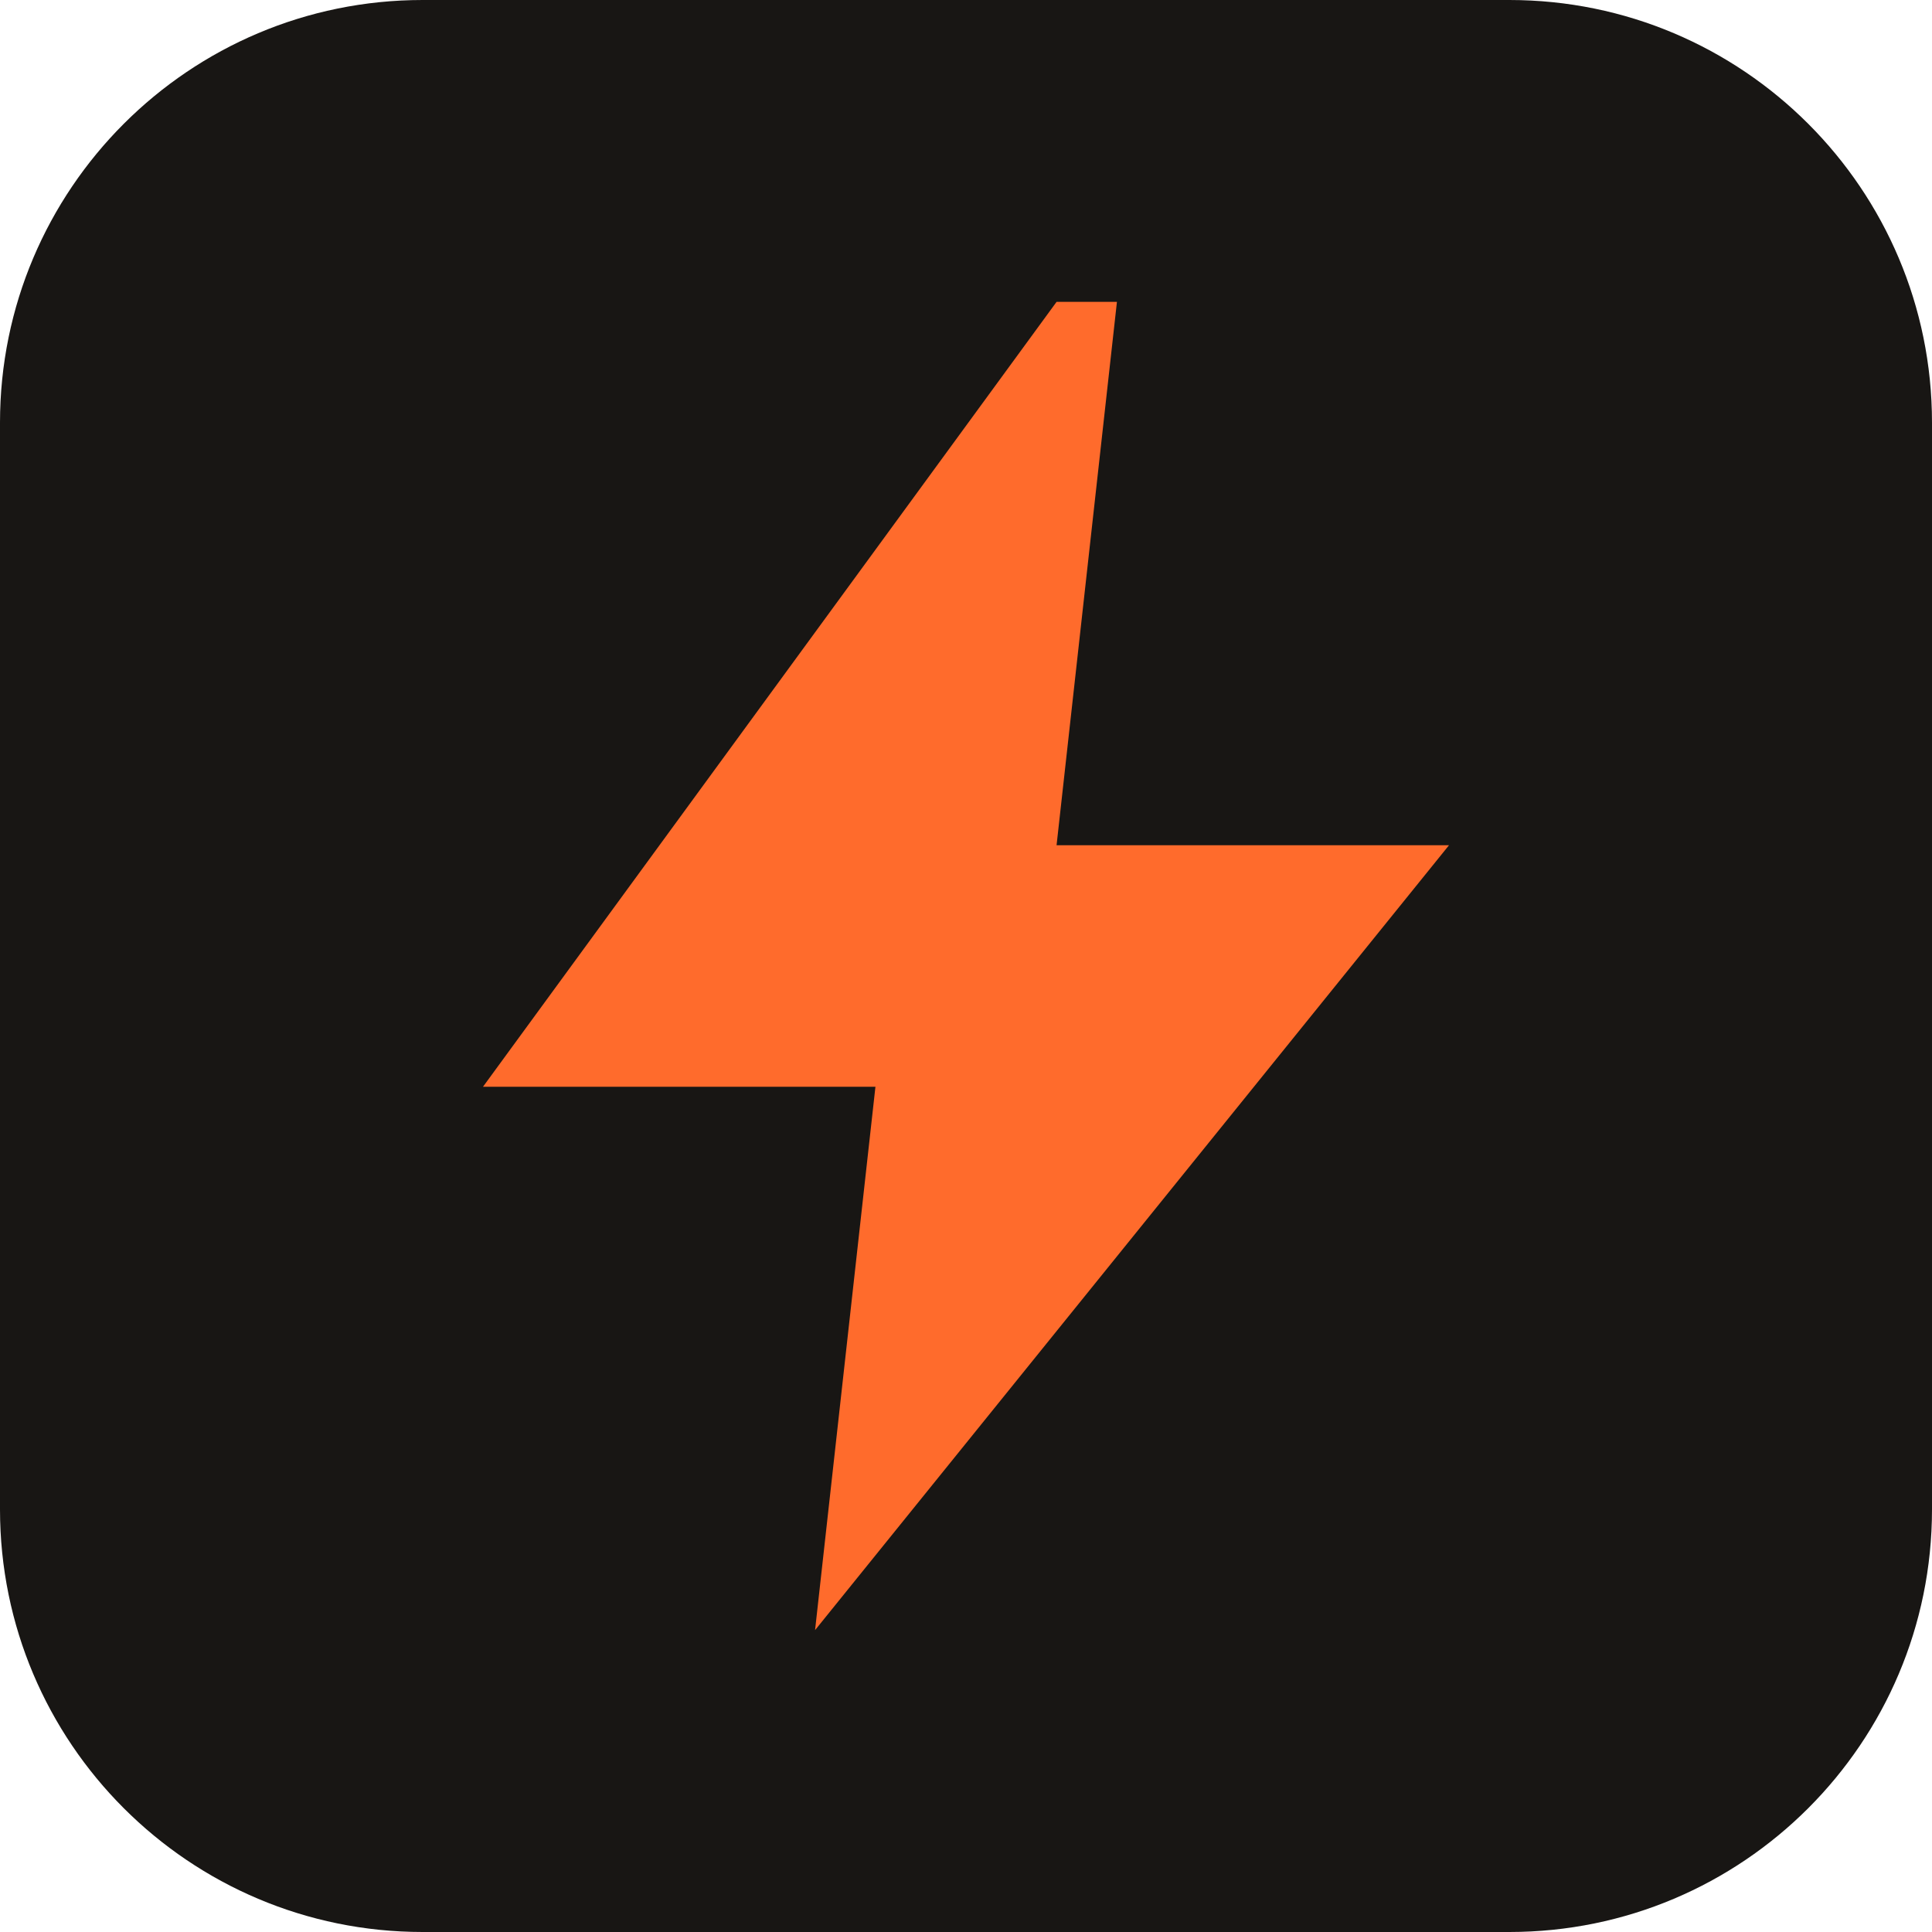
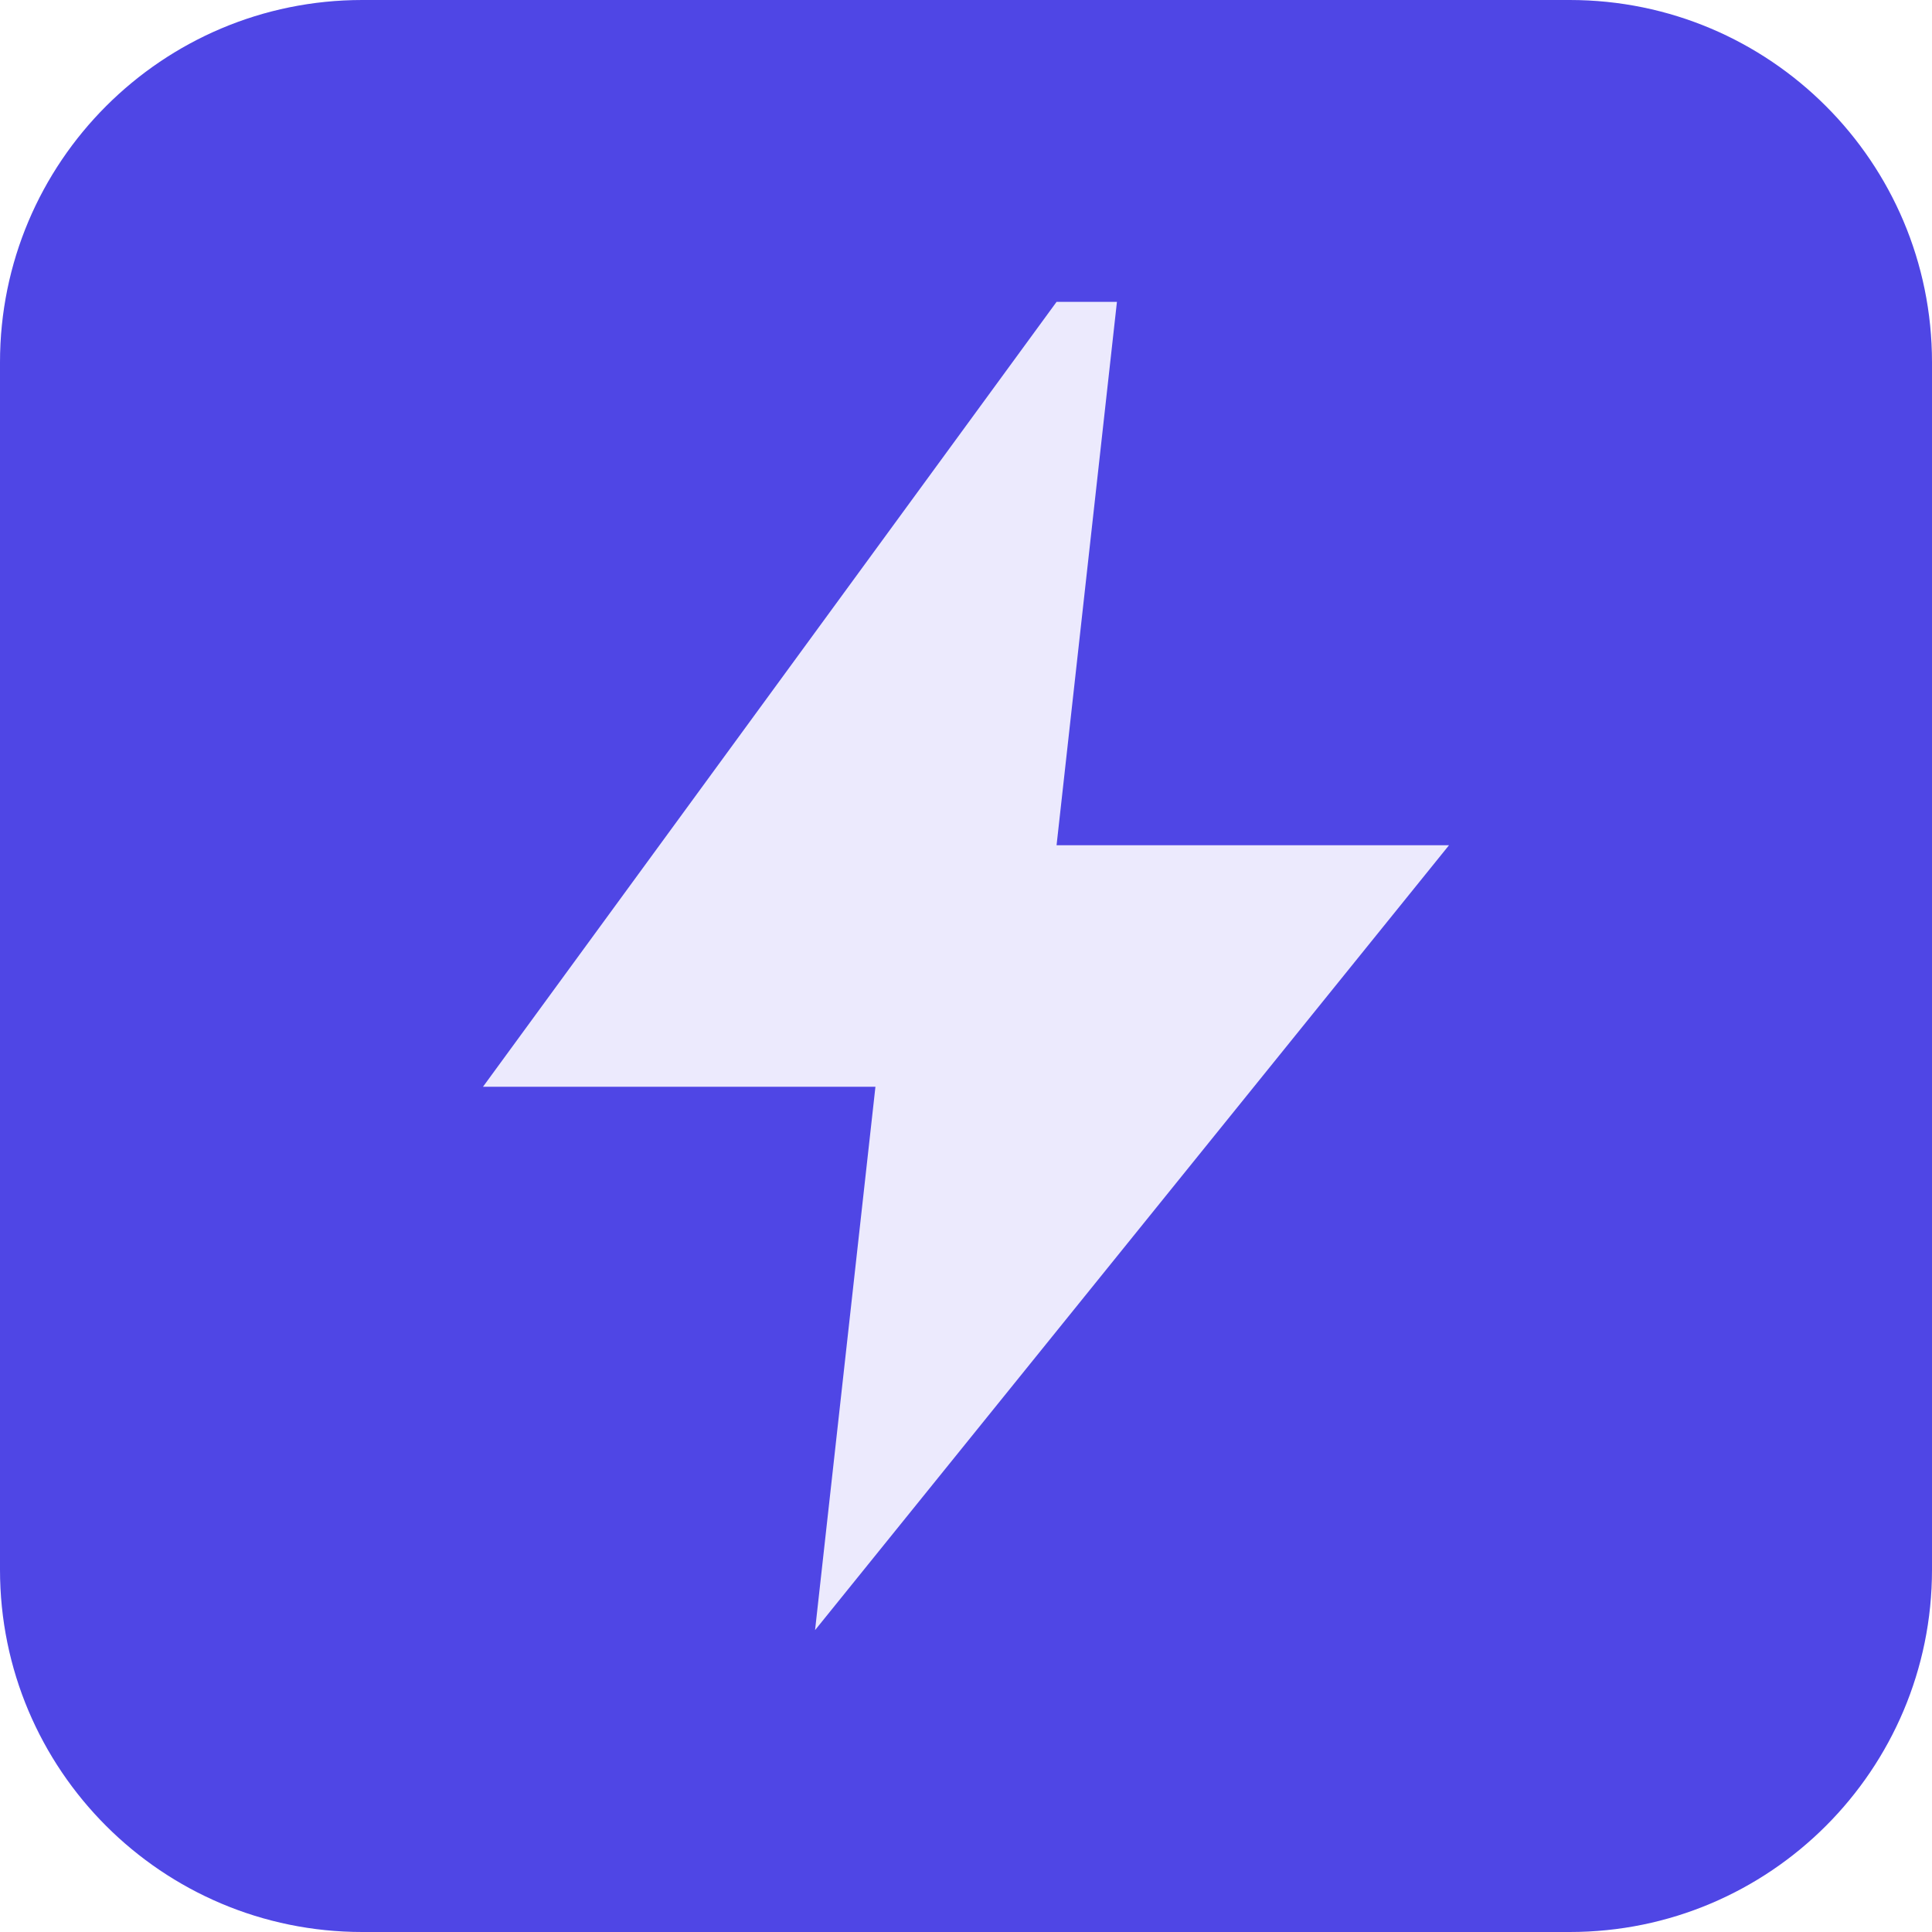
<svg xmlns="http://www.w3.org/2000/svg" viewBox="0 0 32 32" width="32" height="32">
-   <rect width="32" height="32" rx="7" fill="#181614" />
-   <path d="M17.5 5 8 18h6.5l-1 9L24 14h-6.5l1-9z" fill="#ff6b2c" />
+   <rect width="32" height="32" rx="6" fill="#4f46e5" />
+   <path d="M17.5 5 8 18h6.5l-1 9L24 14h-6.5l1-9z" fill="#eceafd" />
</svg>
